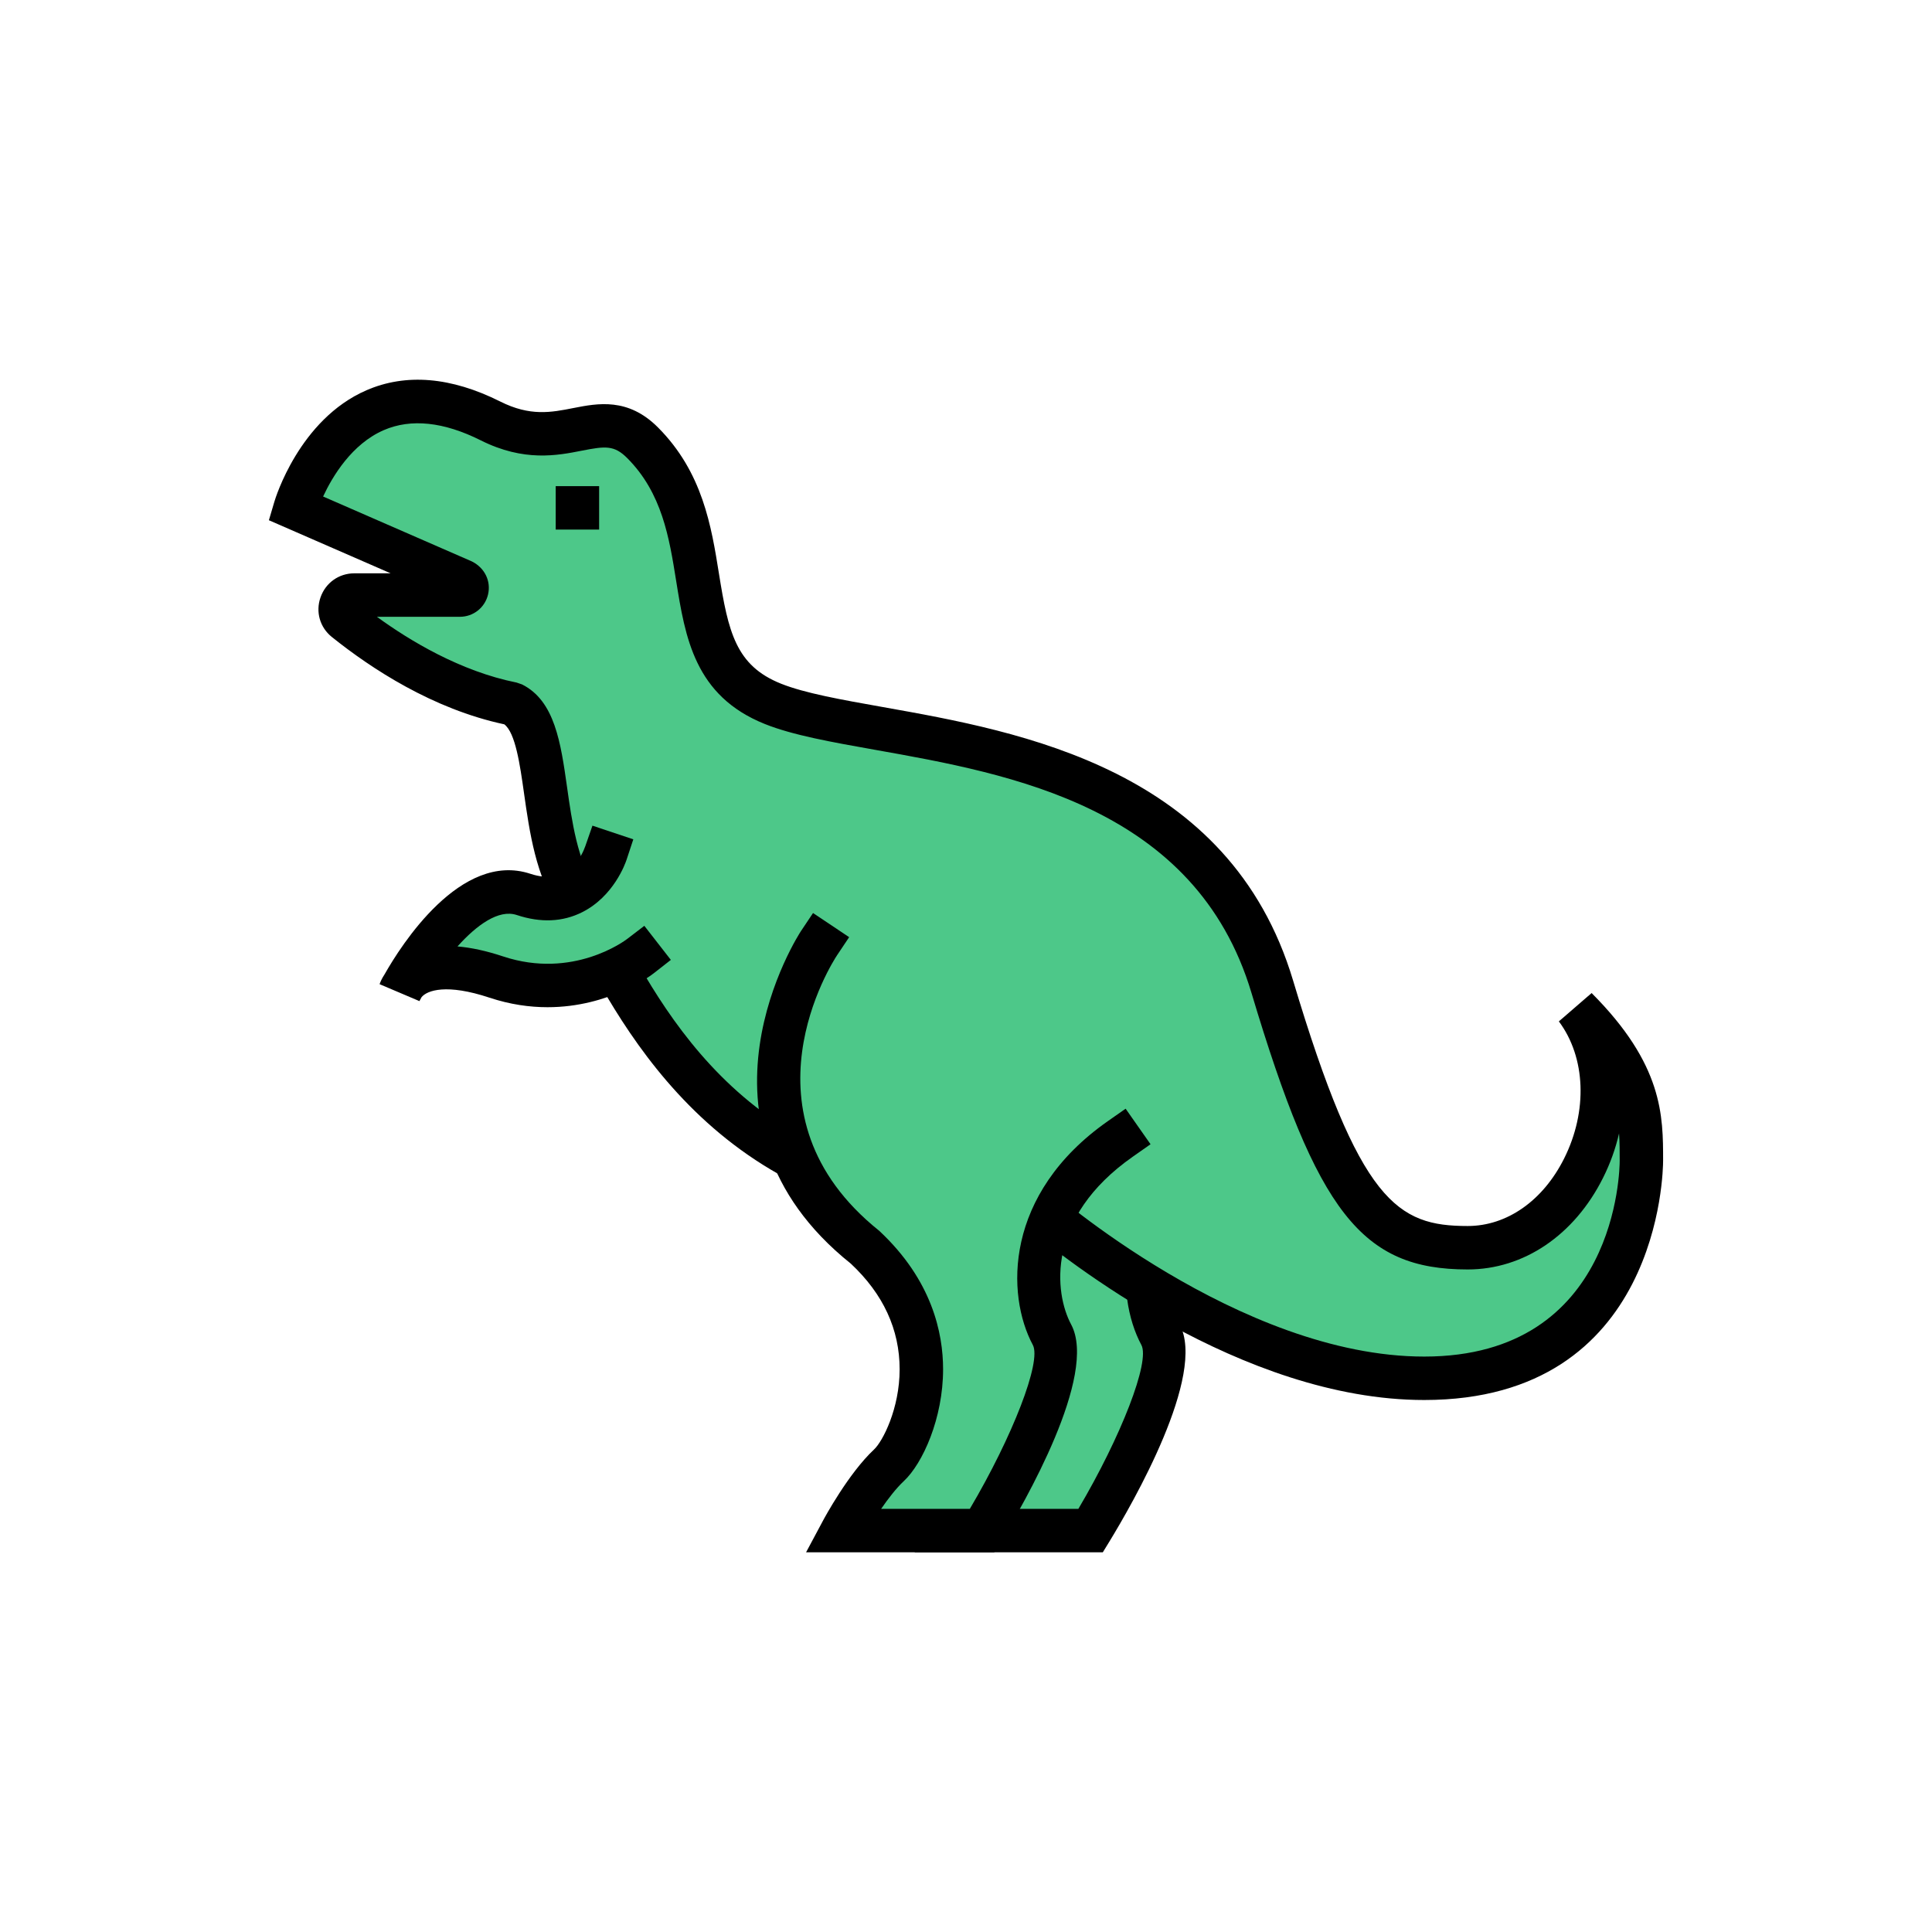
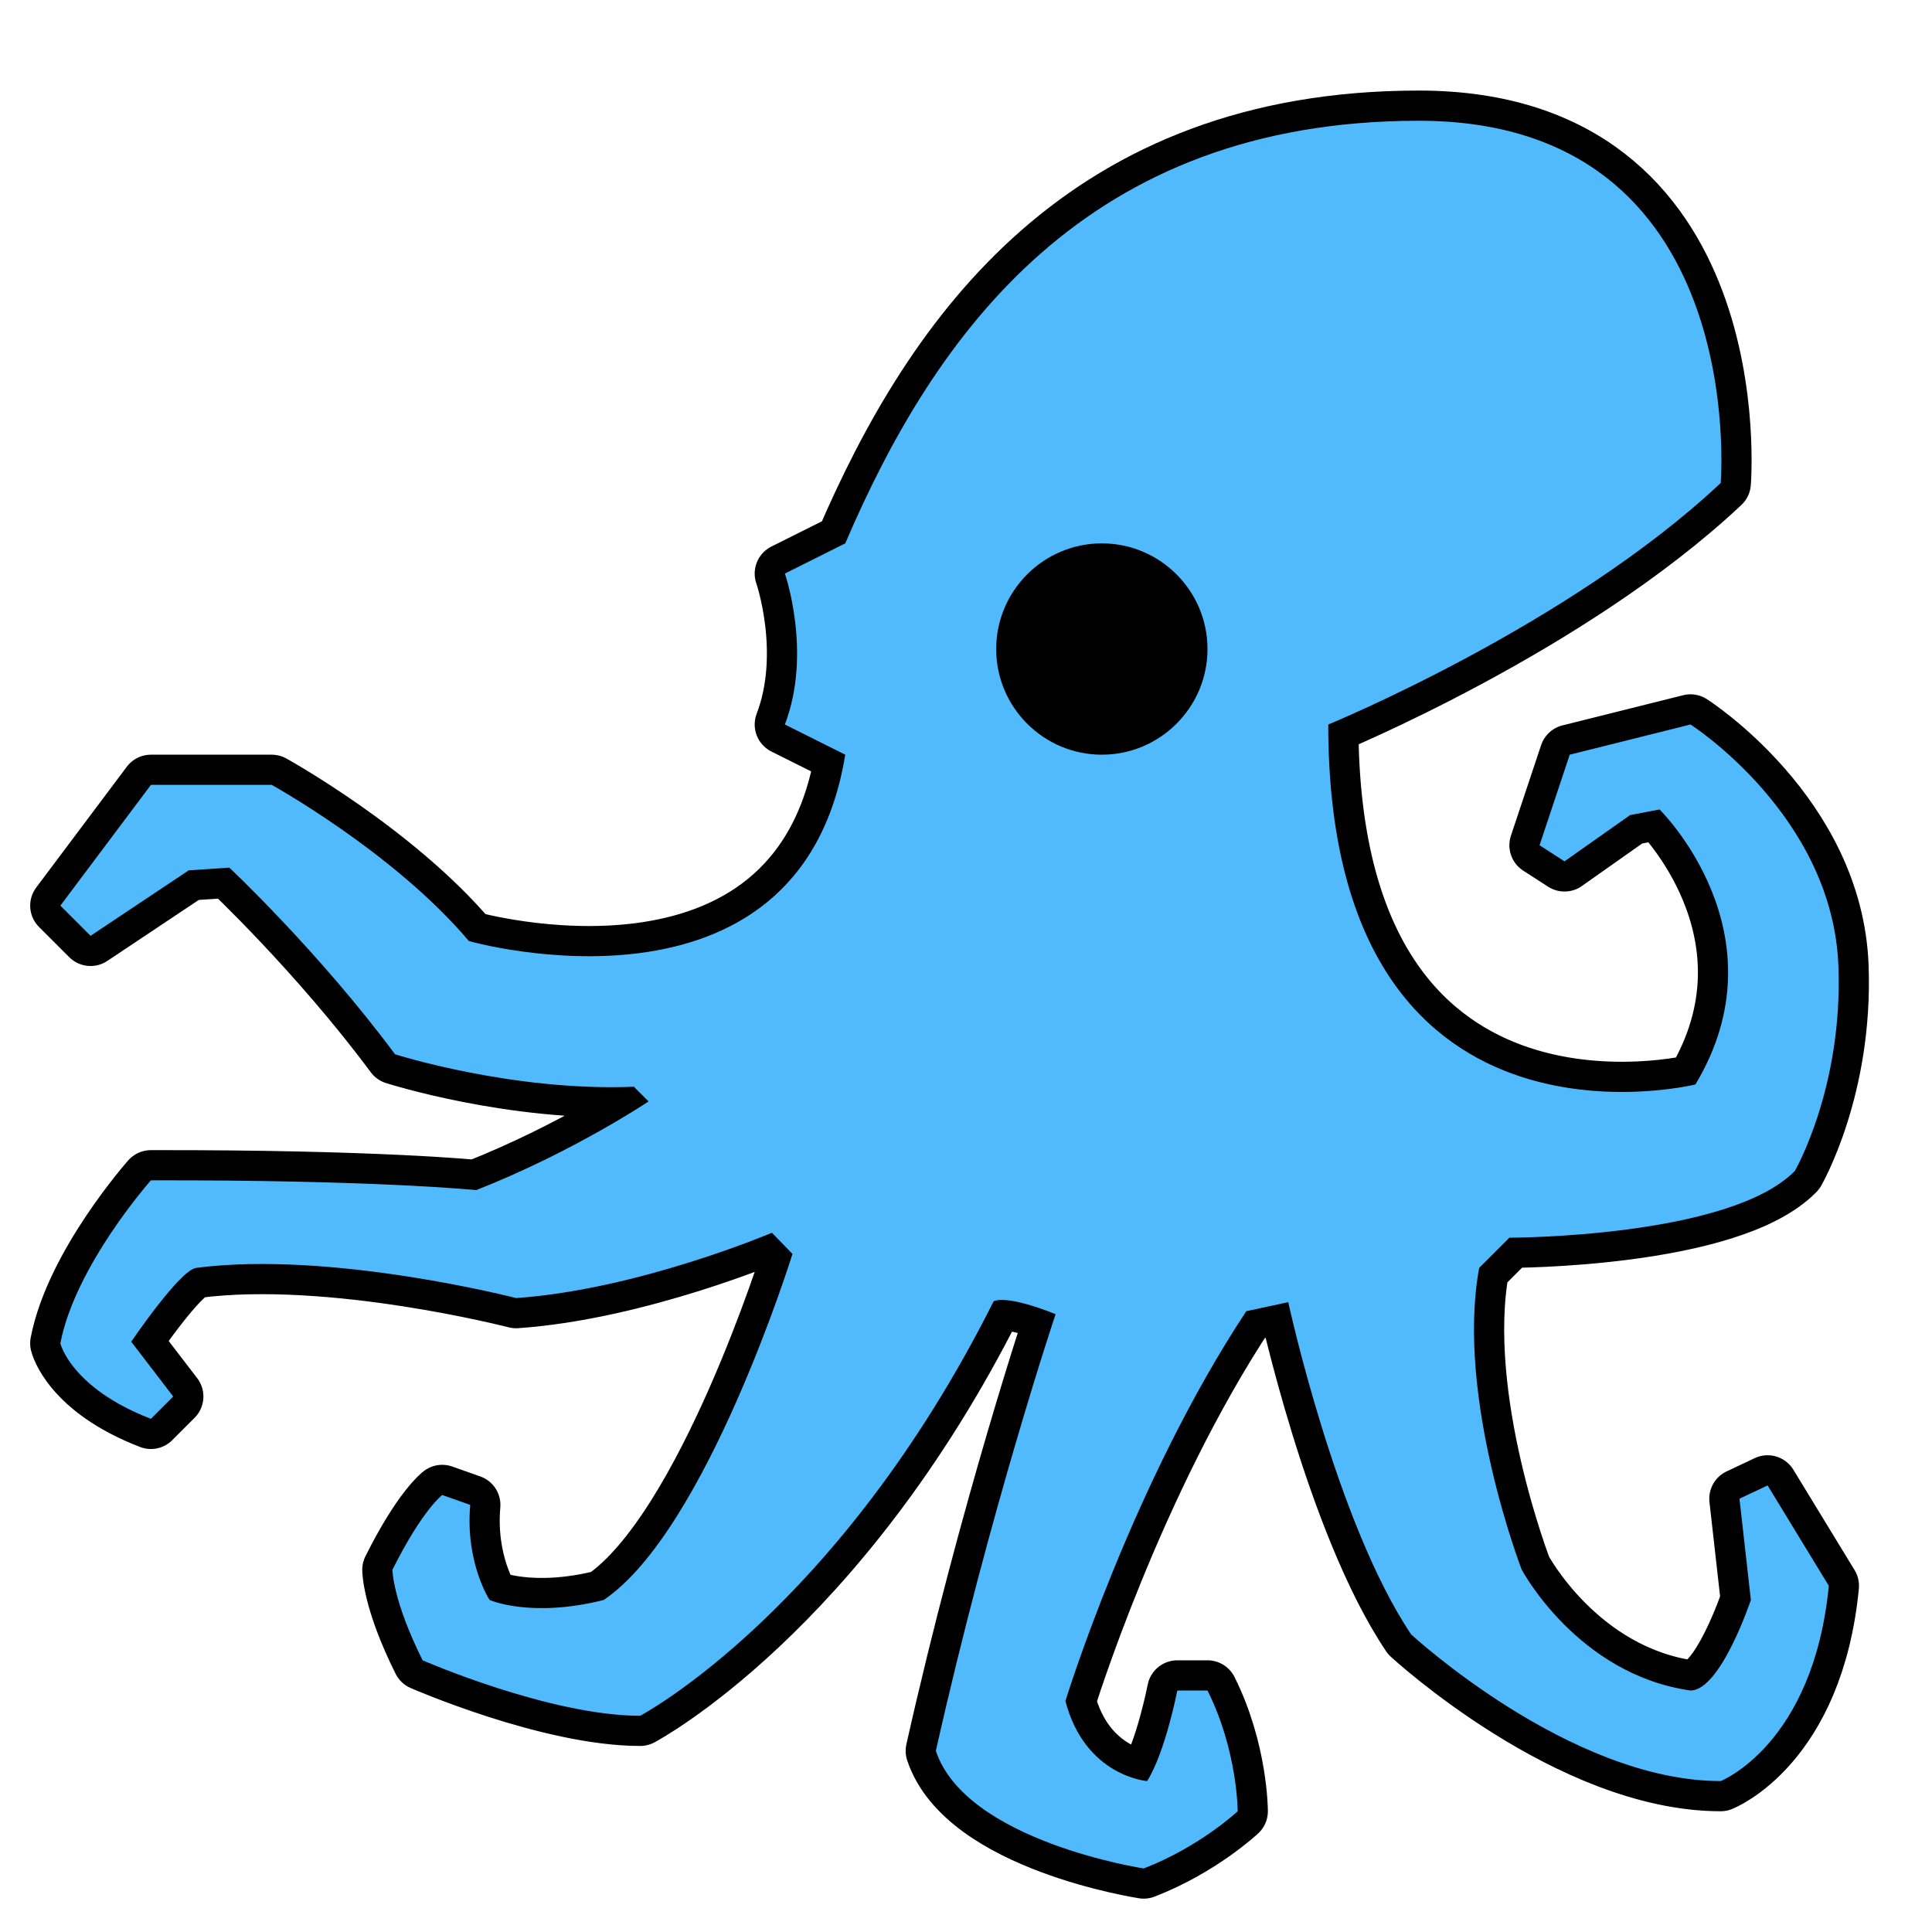
- <svg xmlns="http://www.w3.org/2000/svg" viewBox="0 0 100 100" width="50px" height="50px">
-   <path fill="#4dc889" d="M63.604,58.952c-4.823,3.379-4.742,7.883-3.535,10.135c1.206,2.253-3.617,10.135-3.617,10.135 h-7.235c0,0,1.206-2.252,2.412-3.378c1.206-1.126,3.617-6.757-1.206-11.262c-8.44-6.757-2.411-15.766-2.411-15.766L63.604,58.952z" />
-   <path d="M57.081,80.347h-9.74l0.885-1.654c0.053-0.099,1.308-2.431,2.635-3.67c0.447-0.417,1.323-2.115,1.323-4.149 c0-2.063-0.851-3.903-2.529-5.47c-9.076-7.261-2.644-17.113-2.578-17.212l0.624-0.934l1.869,1.25l-0.625,0.934 c-0.219,0.332-5.334,8.248,2.18,14.263c2.744,2.559,3.307,5.305,3.307,7.169c0,2.526-1.048,4.869-2.036,5.792 c-0.389,0.364-0.805,0.9-1.171,1.433h4.591c2.215-3.749,3.72-7.626,3.262-8.482c-1.388-2.591-1.5-7.816,3.881-11.586l0.921-0.645 l1.289,1.84l-0.92,0.645c-4.51,3.159-4.059,7.062-3.189,8.685c1.399,2.617-2.44,9.274-3.649,11.253L57.081,80.347z" />
-   <path fill="#4dc889" d="M53.489,62.33c0,0,10.115,9.009,20.23,9.009s11.239-9.009,11.239-11.262 c0-2.252,0-4.504-3.371-7.883c3.371,4.505,0,12.388-5.619,12.388c-4.634,0-6.744-2.252-10.115-13.514 c-4.047-13.515-20.231-12.388-25.85-14.64c-5.619-2.252-2.248-9.009-6.743-13.514c-2.248-2.252-4.068,0.778-7.868-1.126 c-7.655-3.836-10.115,4.505-10.115,4.505l8.692,3.791c0.354,0.178,0.228,0.713-0.168,0.713h-5.458 c-0.685,0-0.997,0.866-0.462,1.295c1.772,1.421,4.964,3.6,8.636,4.336c2.248,1.126,1.124,6.757,3.372,10.135 C32.135,49.943,36.631,63.457,53.489,62.33z" />
-   <path d="M73.719,72.464c-9.461,0-18.679-7.344-20.619-8.984c-14.951,0.786-20.463-9.523-23.133-14.5 c-0.397-0.739-0.739-1.377-1.016-1.793c-1.218-1.831-1.542-4.115-1.828-6.13c-0.208-1.471-0.443-3.128-1.02-3.566 c-3.703-0.79-6.892-2.888-8.927-4.521c-0.619-0.496-0.85-1.302-0.585-2.053c0.265-0.755,0.952-1.242,1.75-1.242h1.878 l-6.301-2.748l0.281-0.951c0.05-0.173,1.292-4.266,4.766-5.775c2.048-0.889,4.382-0.694,6.93,0.583 c1.546,0.776,2.633,0.564,3.78,0.337c1.26-0.247,2.829-0.553,4.379,1c2.318,2.323,2.766,5.118,3.161,7.583 c0.482,3.001,0.867,4.745,3.205,5.681c1.232,0.494,3.112,0.828,5.291,1.215c7.142,1.27,17.936,3.189,21.217,14.146 c3.446,11.509,5.4,12.712,9.039,12.712c2.03,0,3.898-1.307,4.994-3.499c1.225-2.447,1.118-5.231-0.275-7.092l1.696-1.467 c3.7,3.708,3.7,6.347,3.7,8.677C86.082,60.584,85.941,72.464,73.719,72.464z M53.884,61.177l0.353,0.314 c0.097,0.087,9.923,8.725,19.483,8.725c10,0,10.115-9.724,10.115-10.138c0-0.48,0-0.945-0.033-1.411 c-0.18,0.78-0.455,1.553-0.83,2.3c-1.486,2.968-4.105,4.74-7.004,4.74c-5.486,0-7.787-2.943-11.192-14.315 c-2.883-9.631-12.463-11.333-19.457-12.577c-2.301-0.409-4.287-0.762-5.734-1.342c-3.633-1.456-4.118-4.484-4.588-7.412 c-0.357-2.233-0.728-4.542-2.533-6.351c-0.671-0.673-1.131-0.623-2.354-0.382c-1.259,0.248-2.985,0.587-5.221-0.533 c-1.923-0.964-3.615-1.142-5.026-0.531c-1.649,0.716-2.65,2.385-3.139,3.435l7.695,3.358c0.68,0.338,1.003,1.032,0.842,1.713 c-0.16,0.68-0.761,1.155-1.459,1.155h-4.294c1.69,1.23,4.318,2.821,7.23,3.404l0.283,0.097c1.697,0.85,2.004,3.02,2.33,5.317 c0.251,1.778,0.538,3.794,1.474,5.201c0.336,0.504,0.702,1.186,1.124,1.974c2.666,4.969,7.607,14.209,21.467,13.292L53.884,61.177 z" />
-   <path fill="#4dc889" d="M33.151,49.489c0,0-3.194,2.499-7.462,1.082c-4.267-1.416-4.974,0.722-4.974,0.722 s3.187-6.06,6.388-4.998c3.201,1.063,4.261-2.145,4.261-2.145L33.151,49.489z" />
-   <path d="M28.341,52.133c-0.925,0-1.935-0.139-3.007-0.494c-2.218-0.738-3.226-0.379-3.514-0.026 c-0.04,0.07-0.076,0.139-0.111,0.204l-2.061-0.876c0.023-0.071,0.097-0.269,0.261-0.515c0.837-1.479,3.938-6.393,7.546-5.198 c1.951,0.649,2.668-0.937,2.843-1.438l0.367-1.054l2.115,0.708l-0.35,1.059c-0.063,0.191-0.665,1.893-2.298,2.713 c-1.009,0.507-2.146,0.556-3.384,0.145c-0.939-0.311-2.079,0.523-3.068,1.626c0.717,0.061,1.505,0.233,2.363,0.518 c3.614,1.2,6.306-0.818,6.419-0.905l0.888-0.68l1.373,1.764l-0.881,0.689C33.727,50.466,31.548,52.133,28.341,52.133z" />
-   <g>
-     <path d="M28.763,27.411v-2.248h2.248v2.248C28.763,27.411,31.011,27.411,28.763,27.411z" />
+ <svg xmlns="http://www.w3.org/2000/svg" version="1.1" width="64px" height="64px" viewBox="0,0,256,256">
+   <g fill-opacity="0" fill="#dddddd" fill-rule="nonzero" stroke="none" stroke-width="1" stroke-linecap="butt" stroke-linejoin="miter" stroke-miterlimit="10" stroke-dasharray="" stroke-dashoffset="0" font-family="none" font-weight="none" font-size="none" text-anchor="none" style="mix-blend-mode: normal">
+     <path d="M0,256v-256h256v256z" id="bgRectangle" />
  </g>
-   <g>
-     <path fill="#4dc889" d="M57.984,58.952c-4.823,3.379-4.741,7.883-3.536,10.135c1.206,2.253-3.617,10.135-3.617,10.135 h-7.235c0,0,1.206-2.252,2.411-3.378c1.206-1.126,3.617-6.757-1.206-11.262c-8.44-6.757-2.411-15.766-2.411-15.766L57.984,58.952z" />
-     <path d="M51.462,80.347h-9.74l0.885-1.654c0.052-0.099,1.308-2.431,2.635-3.67c0.447-0.417,1.323-2.115,1.323-4.149 c0-2.063-0.851-3.903-2.529-5.47c-9.076-7.261-2.644-17.113-2.578-17.212l0.625-0.934l1.869,1.25l-0.625,0.934 c-0.22,0.332-5.335,8.248,2.18,14.263c2.744,2.559,3.307,5.305,3.307,7.169c0,2.526-1.048,4.869-2.036,5.792 c-0.39,0.364-0.805,0.9-1.171,1.433h4.591c2.215-3.749,3.72-7.626,3.262-8.482c-1.389-2.591-1.5-7.816,3.881-11.586l0.921-0.645 l1.29,1.84l-0.92,0.645c-4.51,3.159-4.059,7.062-3.189,8.685c1.399,2.617-2.44,9.274-3.65,11.253L51.462,80.347z" />
+   <g fill="#000000" fill-rule="nonzero" stroke="#000000" stroke-width="8" stroke-linecap="butt" stroke-linejoin="round" stroke-miterlimit="10" stroke-dasharray="" stroke-dashoffset="0" font-family="none" font-weight="none" font-size="none" text-anchor="none" style="mix-blend-mode: normal">
+     <path d="M234.216,196.828l8.112,13.304c-2.056,21.064 -14.328,25.868 -14.328,25.868c-20,0 -41.008,-19.432 -41.012,-19.428c-9.948,-14.788 -16.288,-44.028 -16.288,-44.028l-5.56,1.196c-15.1,22.824 -23.968,51.652 -23.968,51.652c2.612,10 10.828,10.608 10.828,10.608c2.416,-3.824 4,-12 4,-12h4c4,8 4,16 4,16c0,0 -5.02,4.712 -12.452,7.58c0,0 -23.544,-3.58 -27.544,-15.58c7.196,-32.04 15.868,-57.868 15.868,-57.868c-6.824,-2.716 -8.216,-1.696 -8.216,-1.696c-20.612,41.096 -46.828,54.912 -46.828,54.912c-12,0 -28.828,-7.348 -28.828,-7.348c-4,-8 -4,-12 -4,-12c3.996,-7.992 6.599,-9.9 6.596,-9.904l3.712,1.312c-0.672,7.692 2.568,12.596 2.568,12.596c0,0 5.468,2.436 15.12,0c13.632,-9.208 25.012,-45.856 25.012,-45.856l-2.724,-2.8c0,0 -17.724,7.532 -33.904,8.652c0,0 -24.448,-6.328 -42.384,-4c-2.176,0.284 -8.608,9.784 -8.608,9.784l5.564,7.26l-2.956,2.956c-10.596,-4.088 -12,-10 -12,-10c1.988,-10.328 12,-21.6 12,-21.6c29.804,-0.064 43.108,1.296 43.108,1.296c12.912,-5.088 22.836,-11.752 22.836,-11.752l-1.944,-1.944c-16.132,0.652 -31.652,-4.304 -31.652,-4.304c-10.12,-13.628 -21.956,-24.728 -21.956,-24.728l-5.376,0.356l-13.012,8.676l-4,-4l12,-16h16c0,0 16.216,8.956 26.132,20.696c0,0 43.824,12.456 49.868,-24.696l-8,-4c3.64,-9.52 0,-20 0,-20l8,-4c12,-28 32,-56 76,-56c44,0 40,48 40,48c-20.172,18.956 -52,32 -52,32c0,59.74 48.652,47.696 48.652,47.696c12,-20 -4.748,-36.436 -4.748,-36.436l-3.904,0.74l-8.696,6.132l-3.304,-2.132l4,-12l16,-4c0,0 18.844,12.016 19.6,32c0.612,16.132 -5.772,27.152 -5.772,27.152c-8.68,8.868 -37.828,8.848 -37.828,8.848l-4,4c-3.172,17.216 5.632,39.98 5.632,39.98c0,0 7.368,13.888 22.368,16.02c4,0 8,-12 8,-12l-1.512,-13.412zM58.596,198.096c0,0 0,0 0,0z" id="strokeMainSVG" />
+   </g>
+   <g fill="#50bafd" fill-rule="nonzero" stroke="none" stroke-width="1" stroke-linecap="butt" stroke-linejoin="miter" stroke-miterlimit="10" stroke-dasharray="" stroke-dashoffset="0" font-family="none" font-weight="none" font-size="none" text-anchor="none" style="mix-blend-mode: normal">
+     <g transform="scale(4,4)">
+       <path d="M57.622,49.647l0.378,3.353c0,0 -1,3 -2,3c-3.75,-0.533 -5.592,-4.005 -5.592,-4.005c0,0 -2.201,-5.691 -1.408,-9.995l1,-1c0,0 7.287,0.005 9.457,-2.212c0,0 1.596,-2.755 1.443,-6.788c-0.189,-4.996 -4.9,-8 -4.9,-8l-4,1l-1,3l0.826,0.533l2.174,-1.533l0.976,-0.185c0,0 4.187,4.109 1.187,9.109c0,0 -12.163,3.011 -12.163,-11.924c0,0 7.957,-3.261 13,-8c0,0 1,-12 -10,-12c-11,0 -16,7 -19,14l-2,1c0,0 0.91,2.62 0,5l2,1c-1.511,9.288 -12.467,6.174 -12.467,6.174c-2.479,-2.935 -6.533,-5.174 -6.533,-5.174h-4l-3,4l1,1l3.253,-2.169l1.344,-0.089c0,0 2.959,2.775 5.489,6.182c0,0 3.88,1.239 7.913,1.076l0.486,0.486c0,0 -2.481,1.666 -5.709,2.938c0,0 -3.326,-0.34 -10.777,-0.324c0,0 -2.503,2.818 -3,5.4c0,0 0.351,1.478 3,2.5l0.739,-0.739l-1.391,-1.815c0,0 1.608,-2.375 2.152,-2.446c4.484,-0.582 10.596,1 10.596,1c4.045,-0.28 8.476,-2.163 8.476,-2.163l0.681,0.7c0,0 -2.845,9.162 -6.253,11.464c-2.413,0.609 -3.78,0 -3.78,0c0,0 -0.81,-1.226 -0.642,-3.149l-0.928,-0.328c0.002,0 -0.649,0.476 -1.649,2.476c0,0 0,1 1,3c0,0 4.207,1.837 7.207,1.837c0,0 6.554,-3.454 11.707,-13.728c0,0 0.348,-0.255 2.054,0.424c0,0 -2.168,6.457 -3.967,14.467c1,3 6.886,3.895 6.886,3.895c1.858,-0.717 3.113,-1.895 3.113,-1.895c0,0 0,-2 -1,-4h-1c0,0 -0.396,2.044 -1,3c0,0 -2.054,-0.152 -2.707,-2.652c0,0 2.217,-7.207 5.992,-12.913l1.39,-0.299c0,0 1.585,7.31 4.072,11.007c0.001,-0.001 5.253,4.857 10.253,4.857c0,0 3.068,-1.201 3.582,-6.467l-2.028,-3.326zM36.5,25c-1.93,0 -3.5,-1.57 -3.5,-3.5c0,-1.93 1.57,-3.5 3.5,-3.5c1.93,0 3.5,1.57 3.5,3.5c0,1.93 -1.57,3.5 -3.5,3.5z" />
+     </g>
  </g>
</svg>
